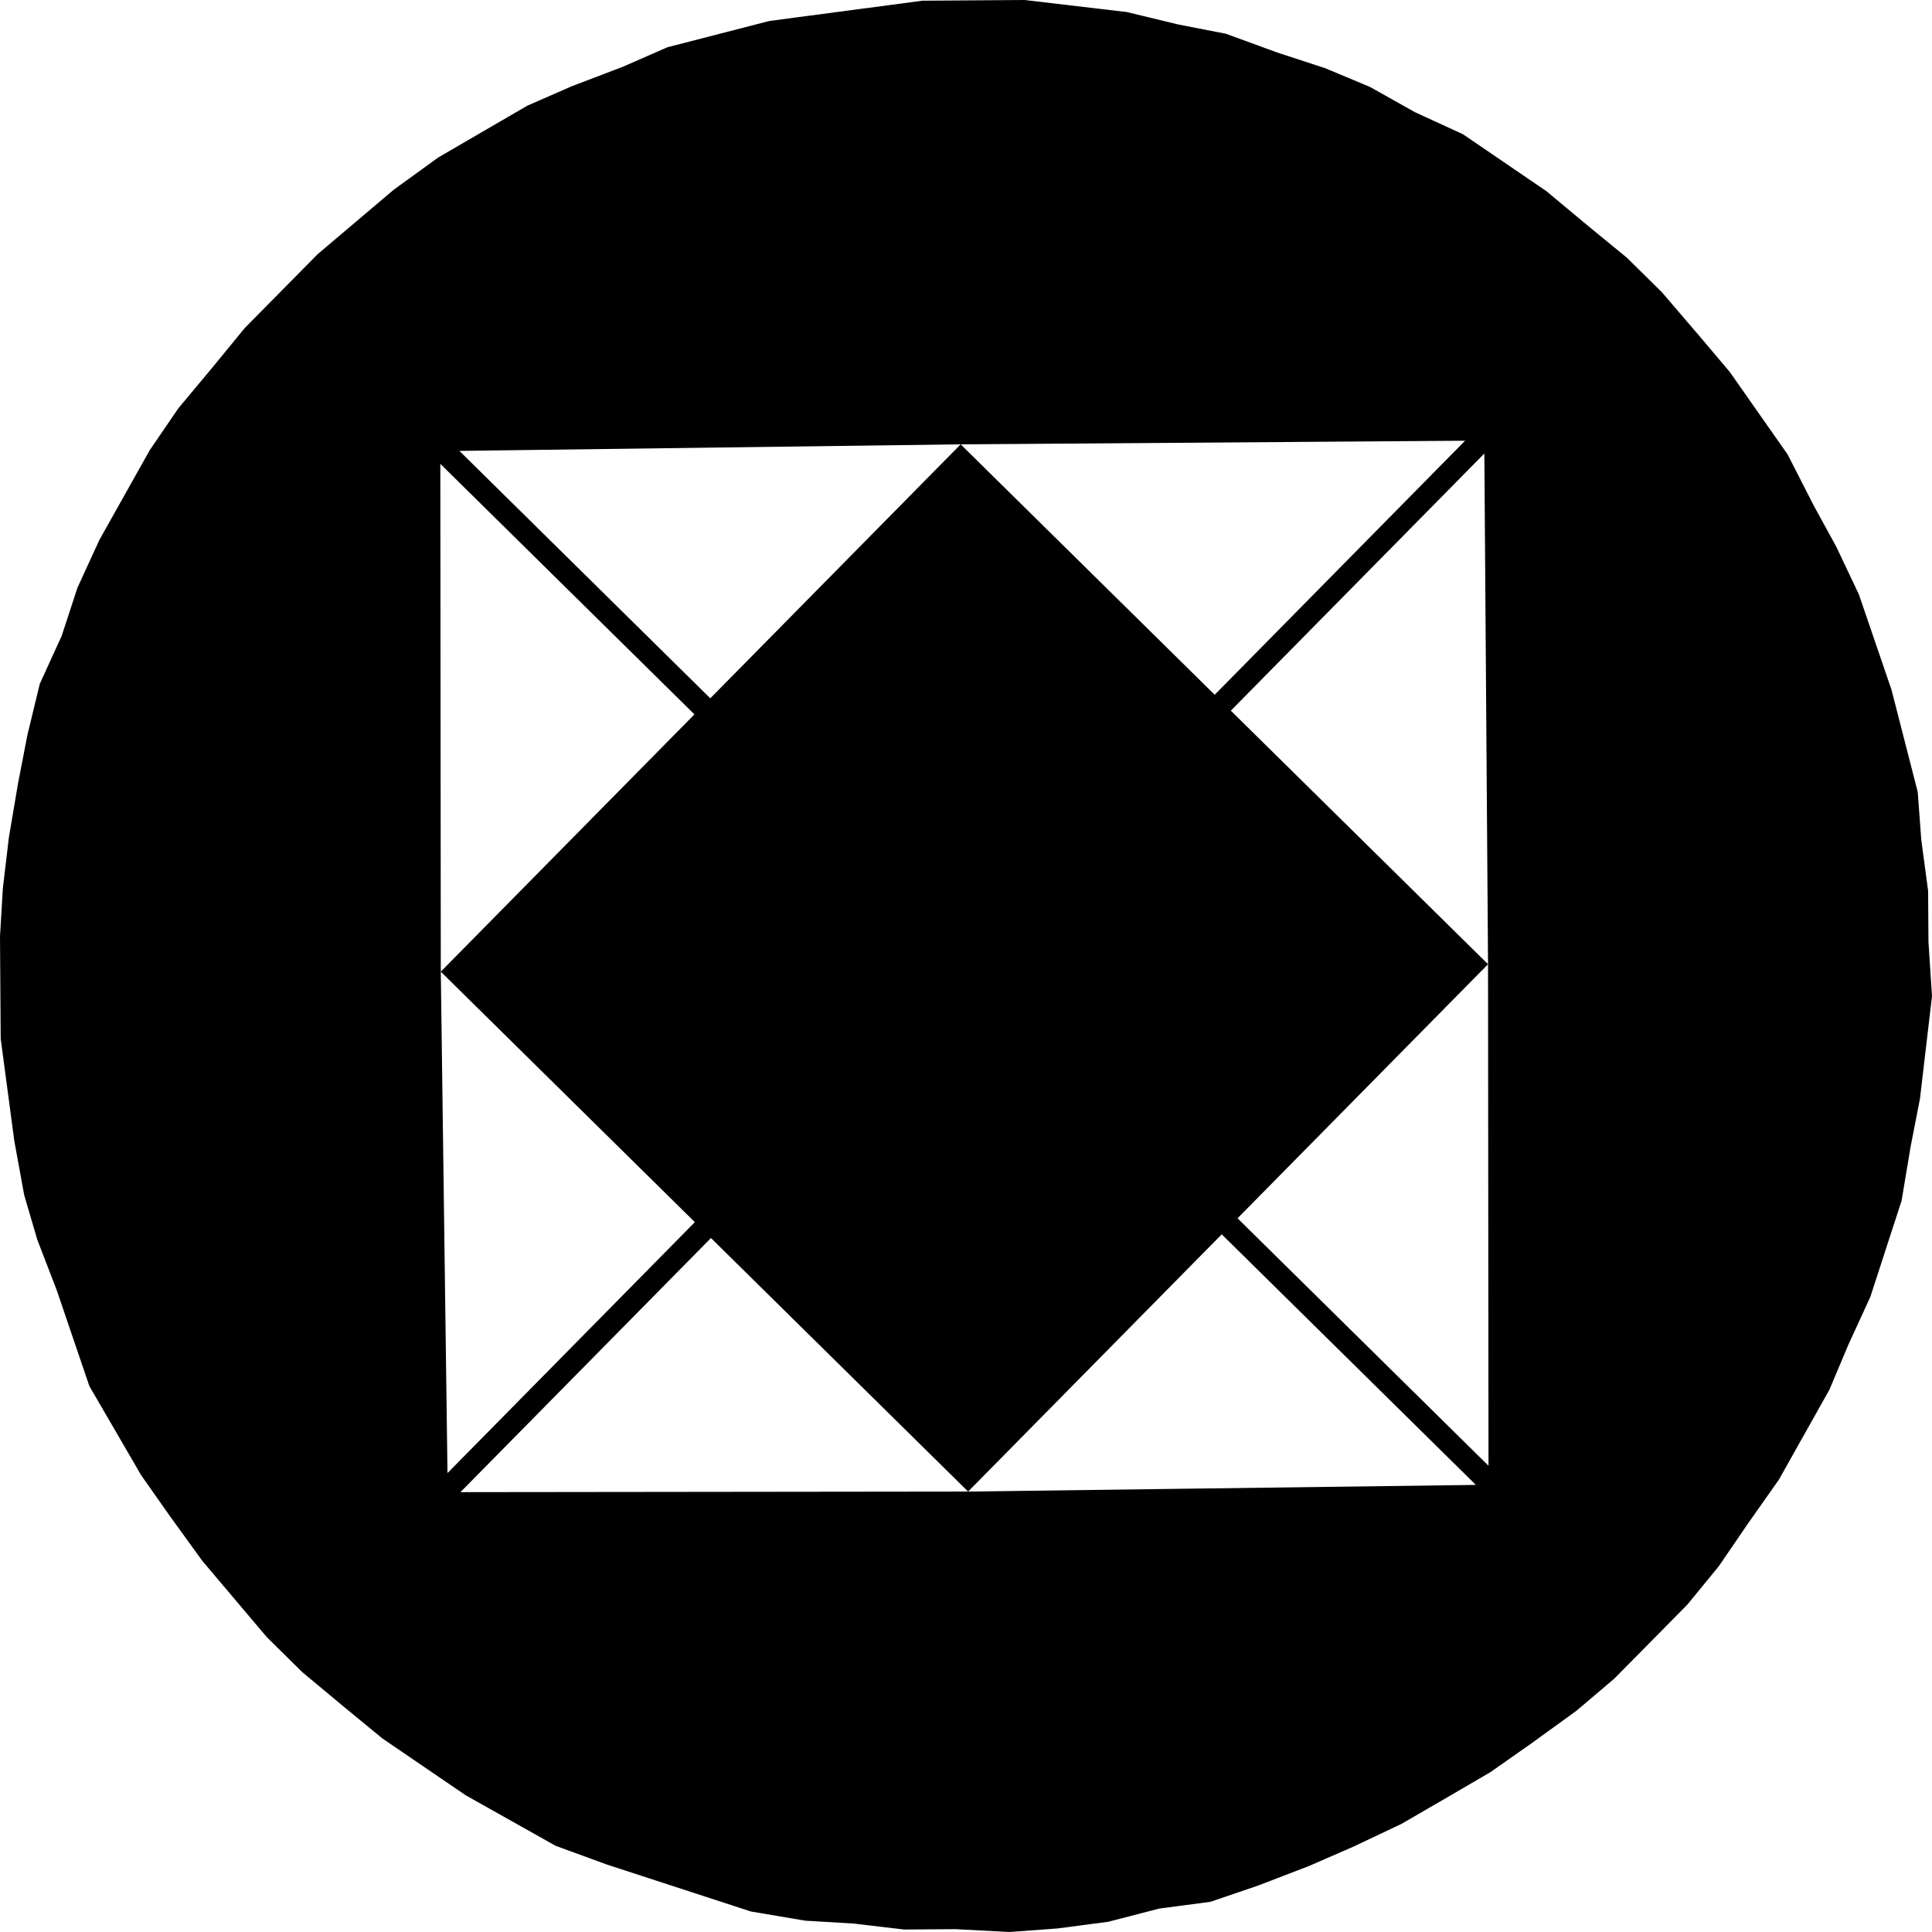
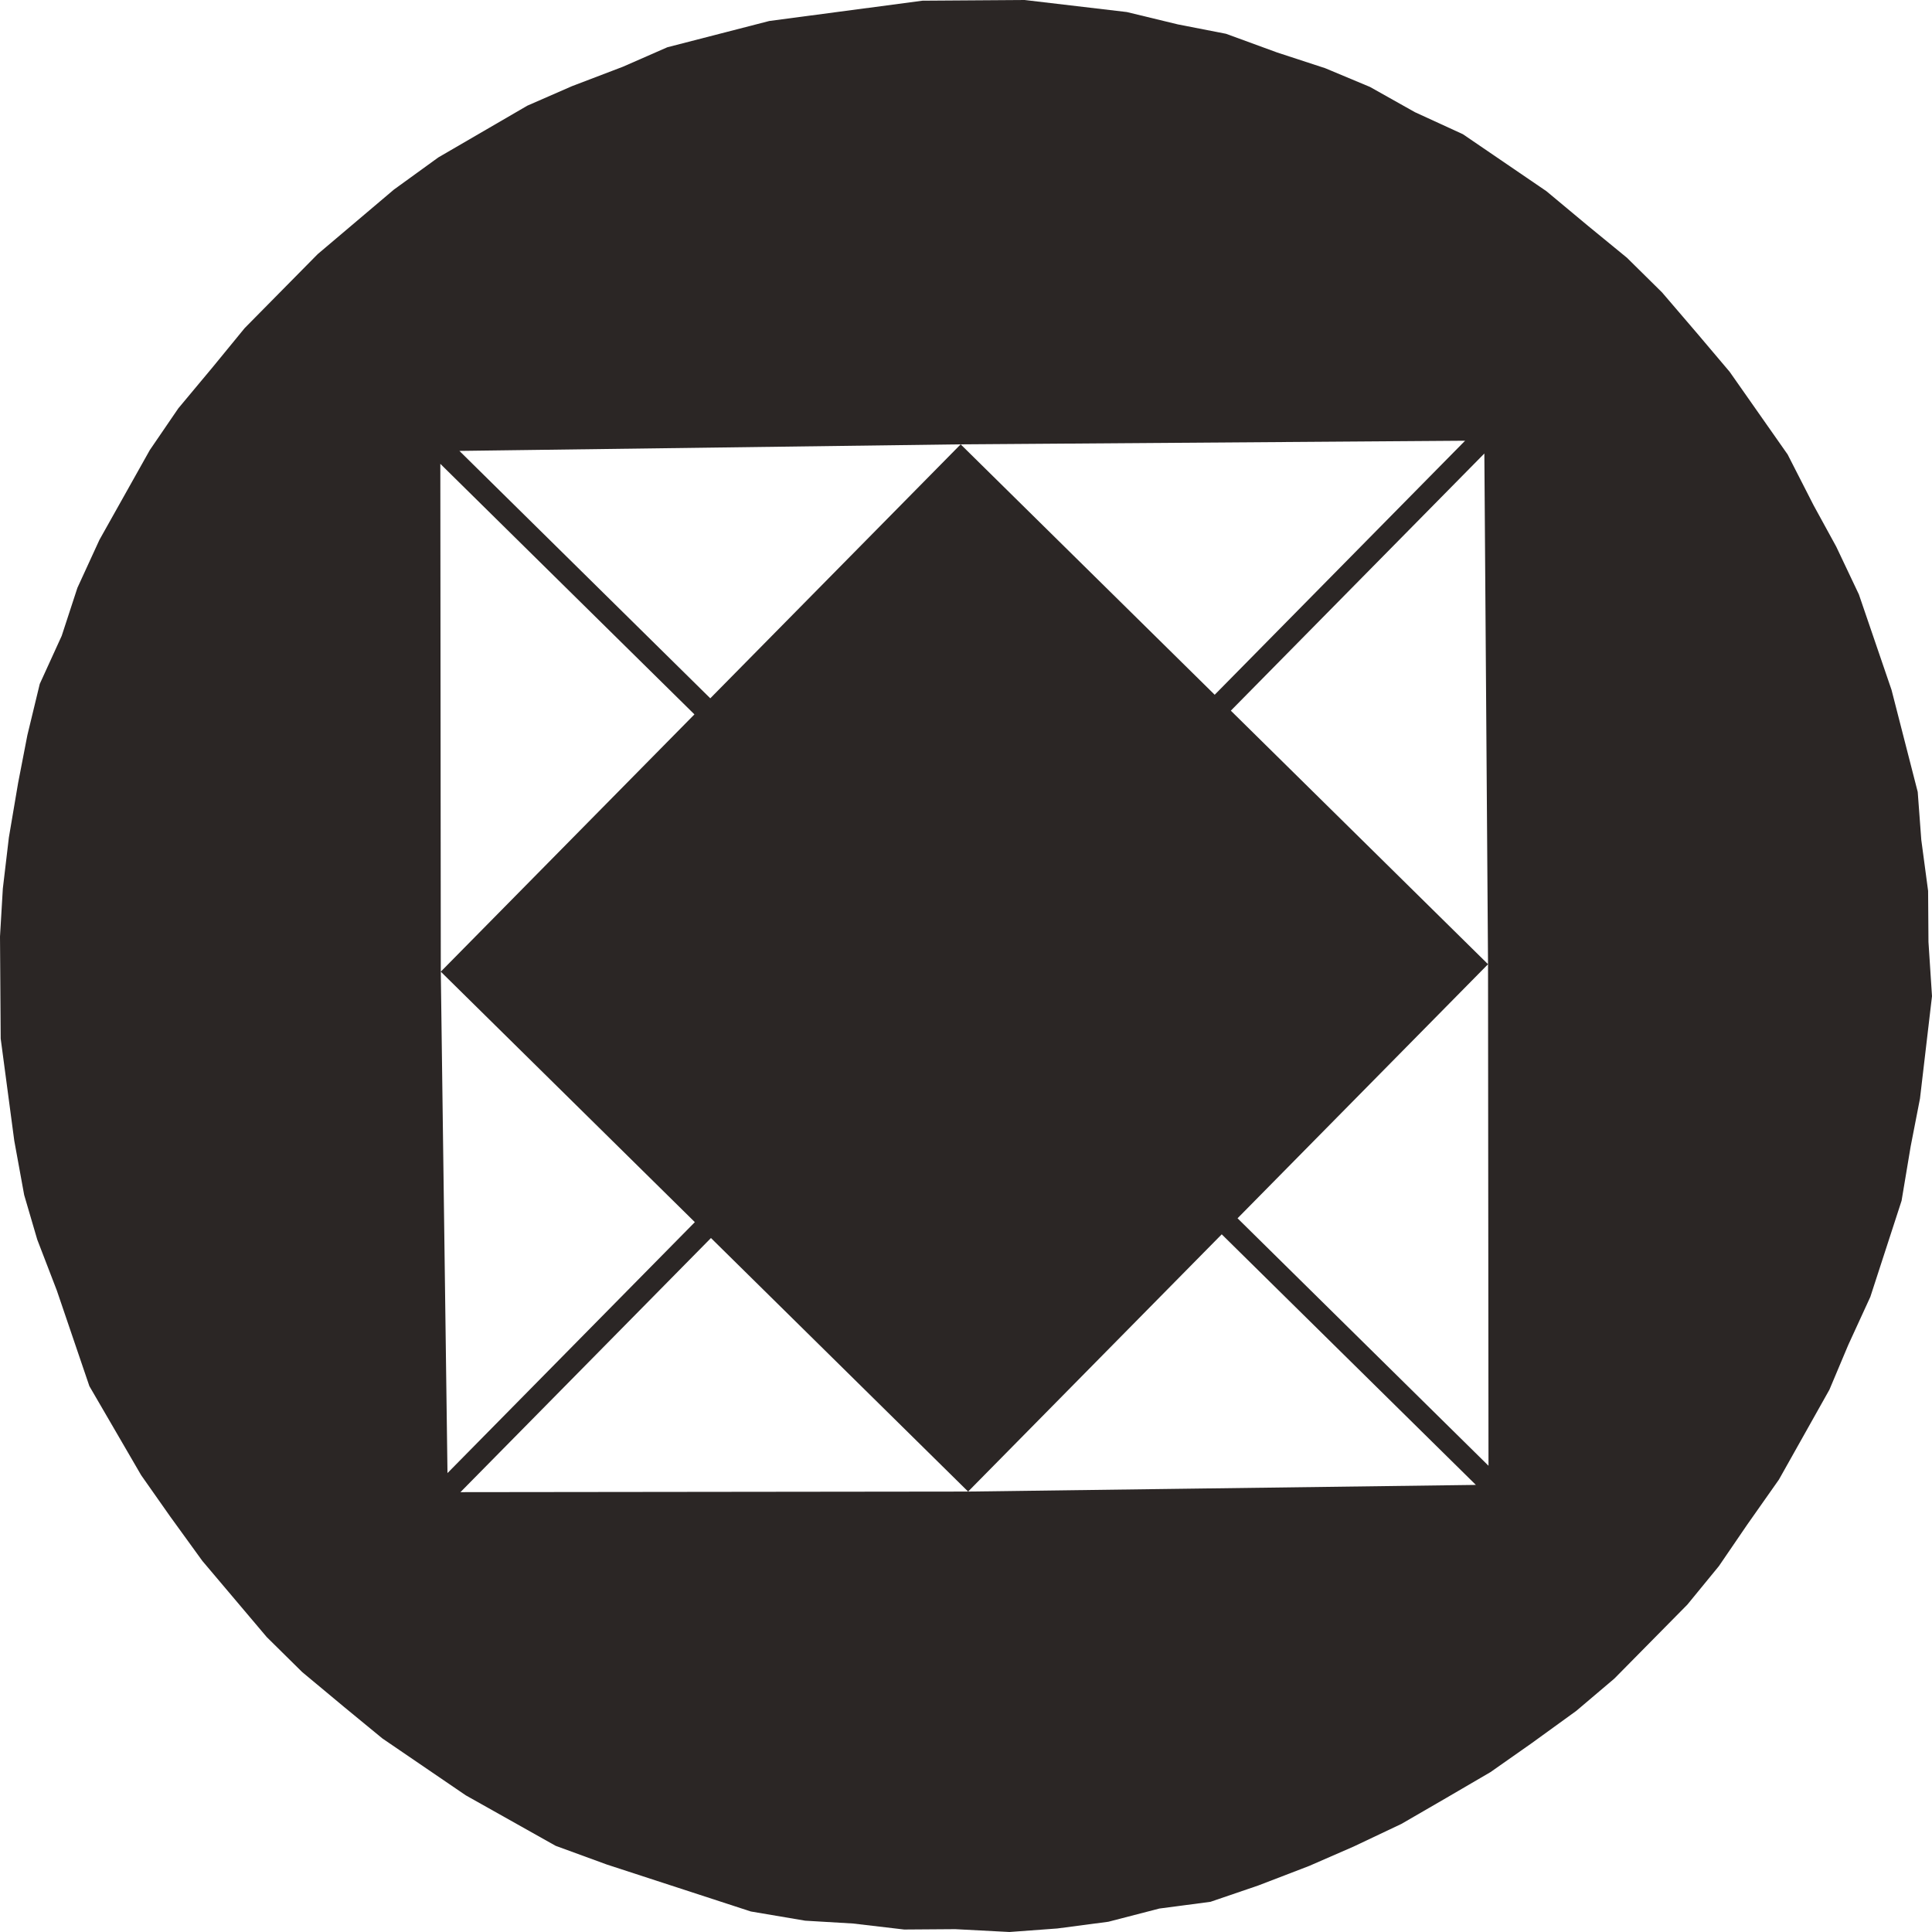
<svg xmlns="http://www.w3.org/2000/svg" width="64pt" height="64pt" viewBox="0 0 64 64">
-   <path d="M13.844 14.633L49.418 49.71l.523-.531-35.57-35.078zm.457 34.695l.535.524 34.758-35.258-.535-.528zm35.008-.144l-17.239.226 17.223-17.469.016 17.243M14.586 14.945l17.238-.226-17.222 17.468-.016-17.242m.246 34.485l-.23-17.242L32.07 49.41l-17.238.02m34.336-34.836l.125 17.347L31.824 14.72l17.344-.125m4.719-6.063l-1.278-1.047-1.382-1.152-2.766-1.887-1.59-.73-1.488-.836-1.485-.621-1.59-.52-1.695-.62-1.59-.31-1.695-.41L33.941 0 30.56.023l-5.075.672-3.379.871-1.472.645-1.688.644-1.476.645-2.95 1.715-1.472 1.066-2.524 2.137-2.418 2.45-1.046 1.277-1.153 1.382-.945 1.383-1.668 2.973-.73 1.59-.52 1.59-.727 1.593-.41 1.696-.308 1.59-.305 1.8-.2 1.692L0 31.024l.023 3.382.45 3.383.328 1.797.433 1.477.649 1.687 1.078 3.168 1.715 2.95.96 1.366 1.067 1.473 2.133 2.523 1.172 1.157 1.383 1.152 1.277 1.05 2.762 1.884 2.976 1.672 1.696.62 4.77 1.555 1.8.305 1.586.094 1.695.199 1.692-.012L33.44 64l1.586-.117 1.692-.223 1.687-.437L40.098 63l1.582-.54 1.687-.648 1.477-.644 1.582-.75 1.476-.855 1.473-.86 1.367-.96 1.473-1.067 1.262-1.07 2.418-2.45 1.046-1.277.942-1.379 1.047-1.488 1.672-2.977.625-1.484.73-1.59 1.035-3.184.301-1.8.309-1.586L64 33l-.117-1.797-.012-1.691-.226-1.692-.118-1.586-.867-3.379-1.082-3.164-.75-1.582-.75-1.37-.86-1.684-1.921-2.739-1.067-1.261-1.171-1.367-1.172-1.157" fill="#000000" />
+   <path d="M13.844 14.633L49.418 49.71l.523-.531-35.57-35.078zm.457 34.695l.535.524 34.758-35.258-.535-.528zm35.008-.144l-17.239.226 17.223-17.469.016 17.243M14.586 14.945l17.238-.226-17.222 17.468-.016-17.242m.246 34.485l-.23-17.242L32.07 49.41l-17.238.02m34.336-34.836l.125 17.347L31.824 14.72l17.344-.125m4.719-6.063l-1.278-1.047-1.382-1.152-2.766-1.887-1.59-.73-1.488-.836-1.485-.621-1.59-.52-1.695-.62-1.59-.31-1.695-.41L33.941 0 30.56.023l-5.075.672-3.379.871-1.472.645-1.688.644-1.476.645-2.95 1.715-1.472 1.066-2.524 2.137-2.418 2.45-1.046 1.277-1.153 1.382-.945 1.383-1.668 2.973-.73 1.59-.52 1.59-.727 1.593-.41 1.696-.308 1.59-.305 1.8-.2 1.692L0 31.024l.023 3.382.45 3.383.328 1.797.433 1.477.649 1.687 1.078 3.168 1.715 2.95.96 1.366 1.067 1.473 2.133 2.523 1.172 1.157 1.383 1.152 1.277 1.05 2.762 1.884 2.976 1.672 1.696.62 4.77 1.555 1.8.305 1.586.094 1.695.199 1.692-.012L33.44 64l1.586-.117 1.692-.223 1.687-.437L40.098 63l1.582-.54 1.687-.648 1.477-.644 1.582-.75 1.476-.855 1.473-.86 1.367-.96 1.473-1.067 1.262-1.07 2.418-2.45 1.046-1.277.942-1.379 1.047-1.488 1.672-2.977.625-1.484.73-1.59 1.035-3.184.301-1.8.309-1.586L64 33l-.117-1.797-.012-1.691-.226-1.692-.118-1.586-.867-3.379-1.082-3.164-.75-1.582-.75-1.37-.86-1.684-1.921-2.739-1.067-1.261-1.171-1.367-1.172-1.157" fill="#2b2625" />
</svg>
